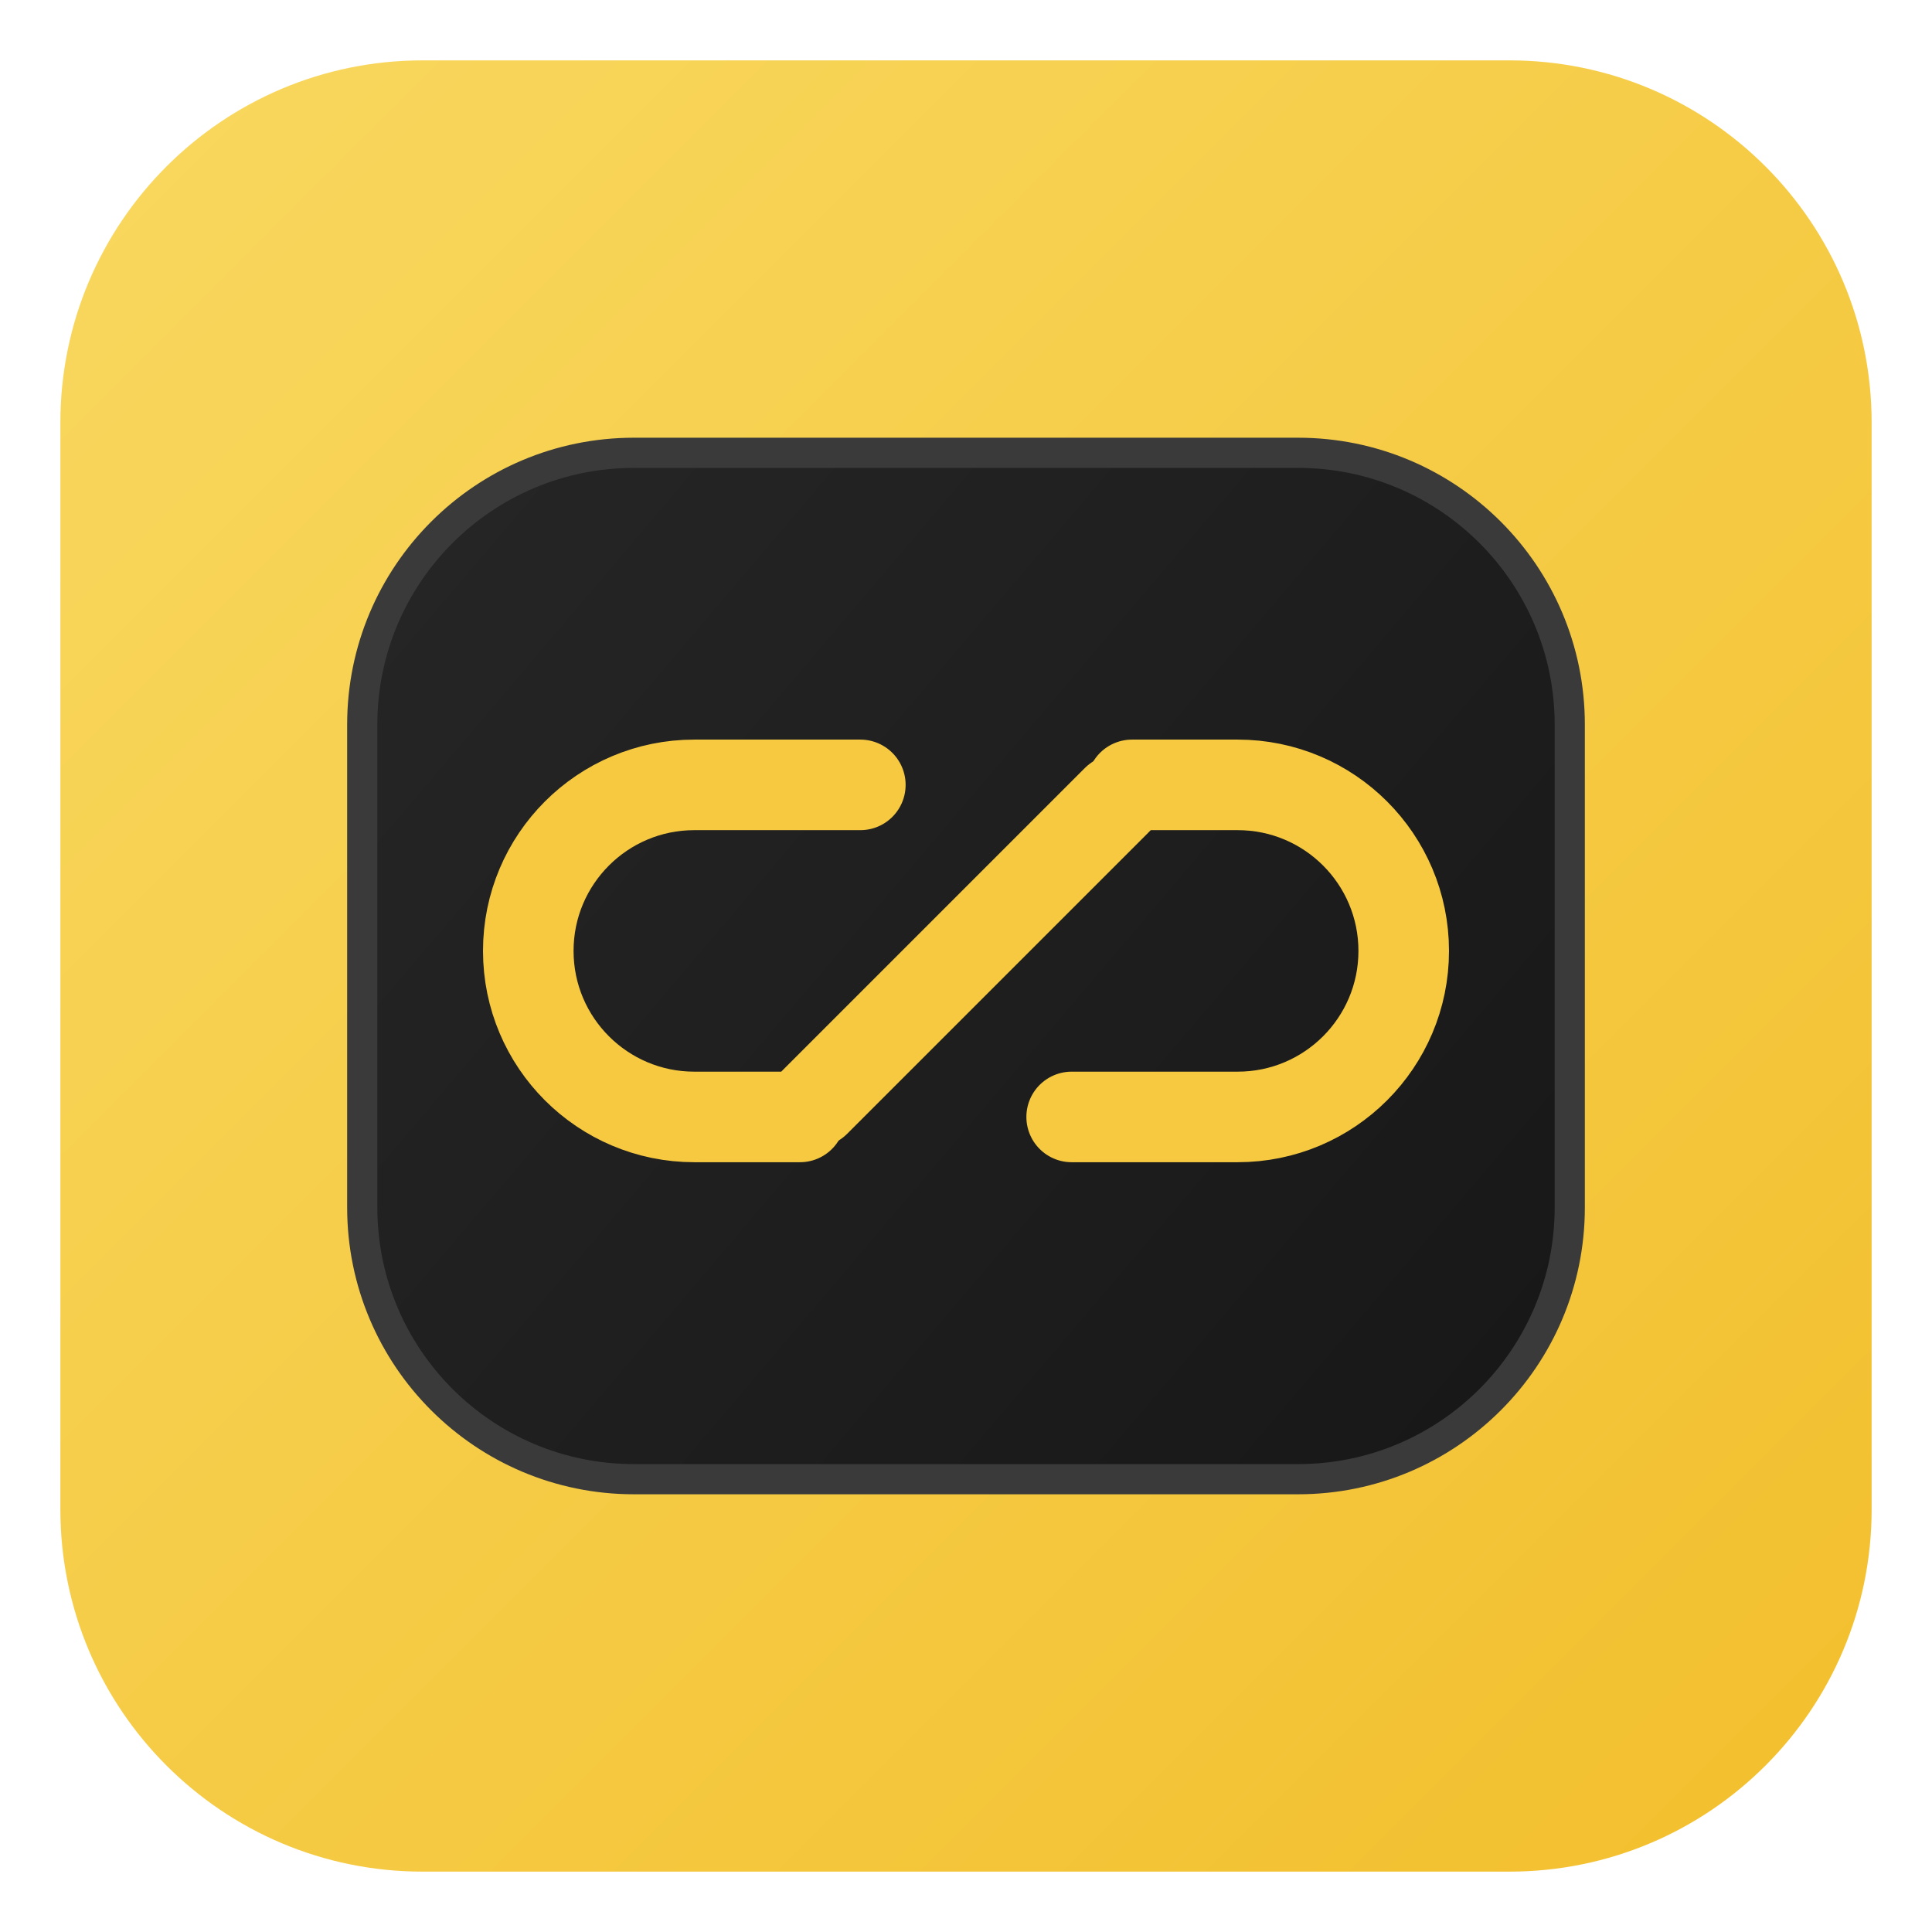
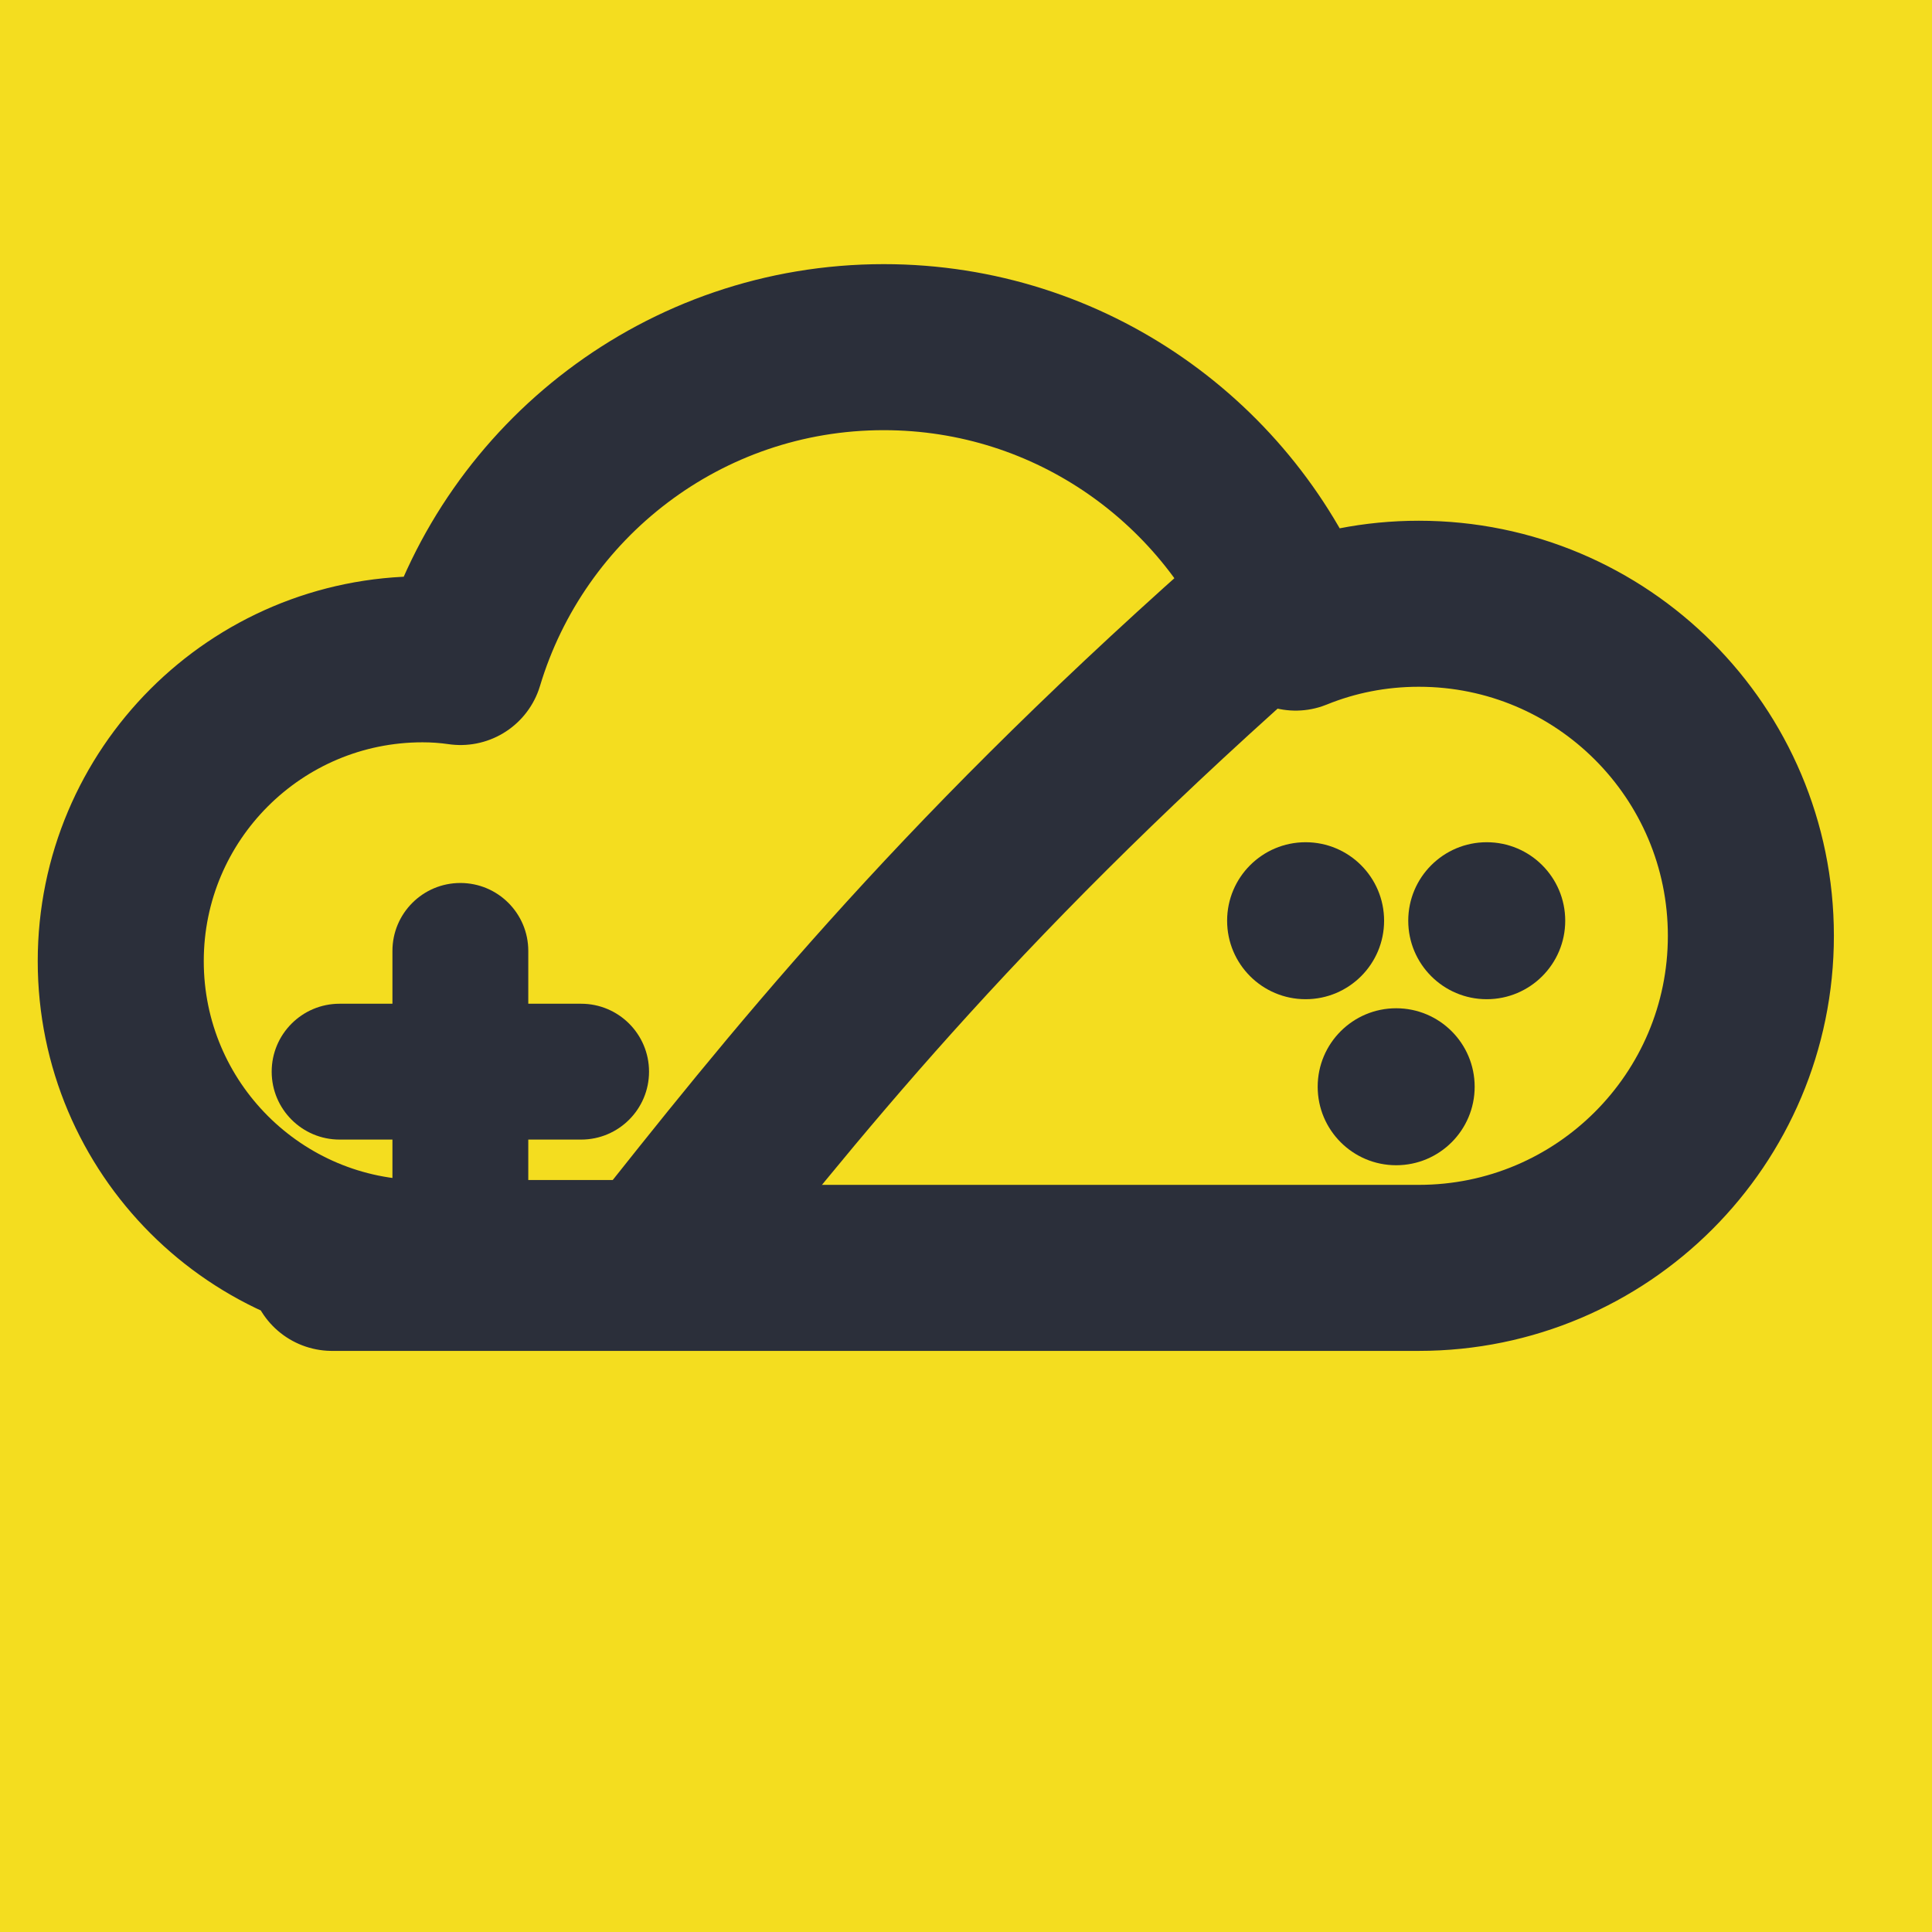
<svg xmlns="http://www.w3.org/2000/svg" width="128" height="128" viewBox="0 0 128 128" fill="none">
-   <defs>
-     <linearGradient id="gold" x1="0" y1="0" x2="128" y2="128" gradientUnits="userSpaceOnUse">
-       <stop offset="0" stop-color="#F9D961" />
-       <stop offset="1" stop-color="#F2BE2B" />
-     </linearGradient>
-     <linearGradient id="panel" x1="24" y1="30" x2="104" y2="98" gradientUnits="userSpaceOnUse">
-       <stop offset="0" stop-color="#262626" />
-       <stop offset="1" stop-color="#171717" />
-     </linearGradient>
-   </defs>
-   <rect x="4" y="4" width="120" height="120" rx="24" fill="url(#gold)" />
-   <rect x="24" y="30" width="80" height="68" rx="18" fill="url(#panel)" stroke="#3A3A3A" stroke-width="2" />
-   <path d="M53 74H46C39.925 74 35 69.075 35 63C35 56.925 39.925 52 46 52H57" stroke="#F6C941" stroke-width="6" stroke-linecap="round" />
-   <path d="M75 52H82C88.075 52 93 56.925 93 63C93 69.075 88.075 74 82 74H71" stroke="#F6C941" stroke-width="6" stroke-linecap="round" />
-   <path d="M74 53L54 73" stroke="#F6C941" stroke-width="6" stroke-linecap="round" />
+   <rect width="128" height="128" fill="#F4DD1F" />
+   <path d="M22 84H94C106.15 84 116 74.15 116 62C116 49.85 106.15 40 94 40C91.1 40 88.35 40.56 85.84 41.58C81.54 30.71 70.95 23 58.55 23C45.31 23 34.13 31.8 30.51 43.86C29.68 43.74 28.85 43.68 28 43.68C16.95 43.68 8 52.63 8 63.68C8 74.73 16.95 83.68 28 83.68H44" stroke="#2B2F3A" stroke-width="11" stroke-linecap="round" stroke-linejoin="round" />
+   <path d="M43 84C52.5 72 62.9 58.9 82.6 41.4" stroke="#2B2F3A" stroke-width="11" stroke-linecap="round" stroke-linejoin="round" />
+   <rect x="26" y="58.5" width="9" height="25" rx="4.5" fill="#2B2F3A" />
+   <rect x="18" y="66.5" width="25" height="9" rx="4.5" fill="#2B2F3A" />
+   <circle cx="86.5" cy="61" r="5.2" fill="#2B2F3A" />
+   <circle cx="98.5" cy="61" r="5.2" fill="#2B2F3A" />
+   <circle cx="92.5" cy="72" r="5.2" fill="#2B2F3A" />
</svg>
